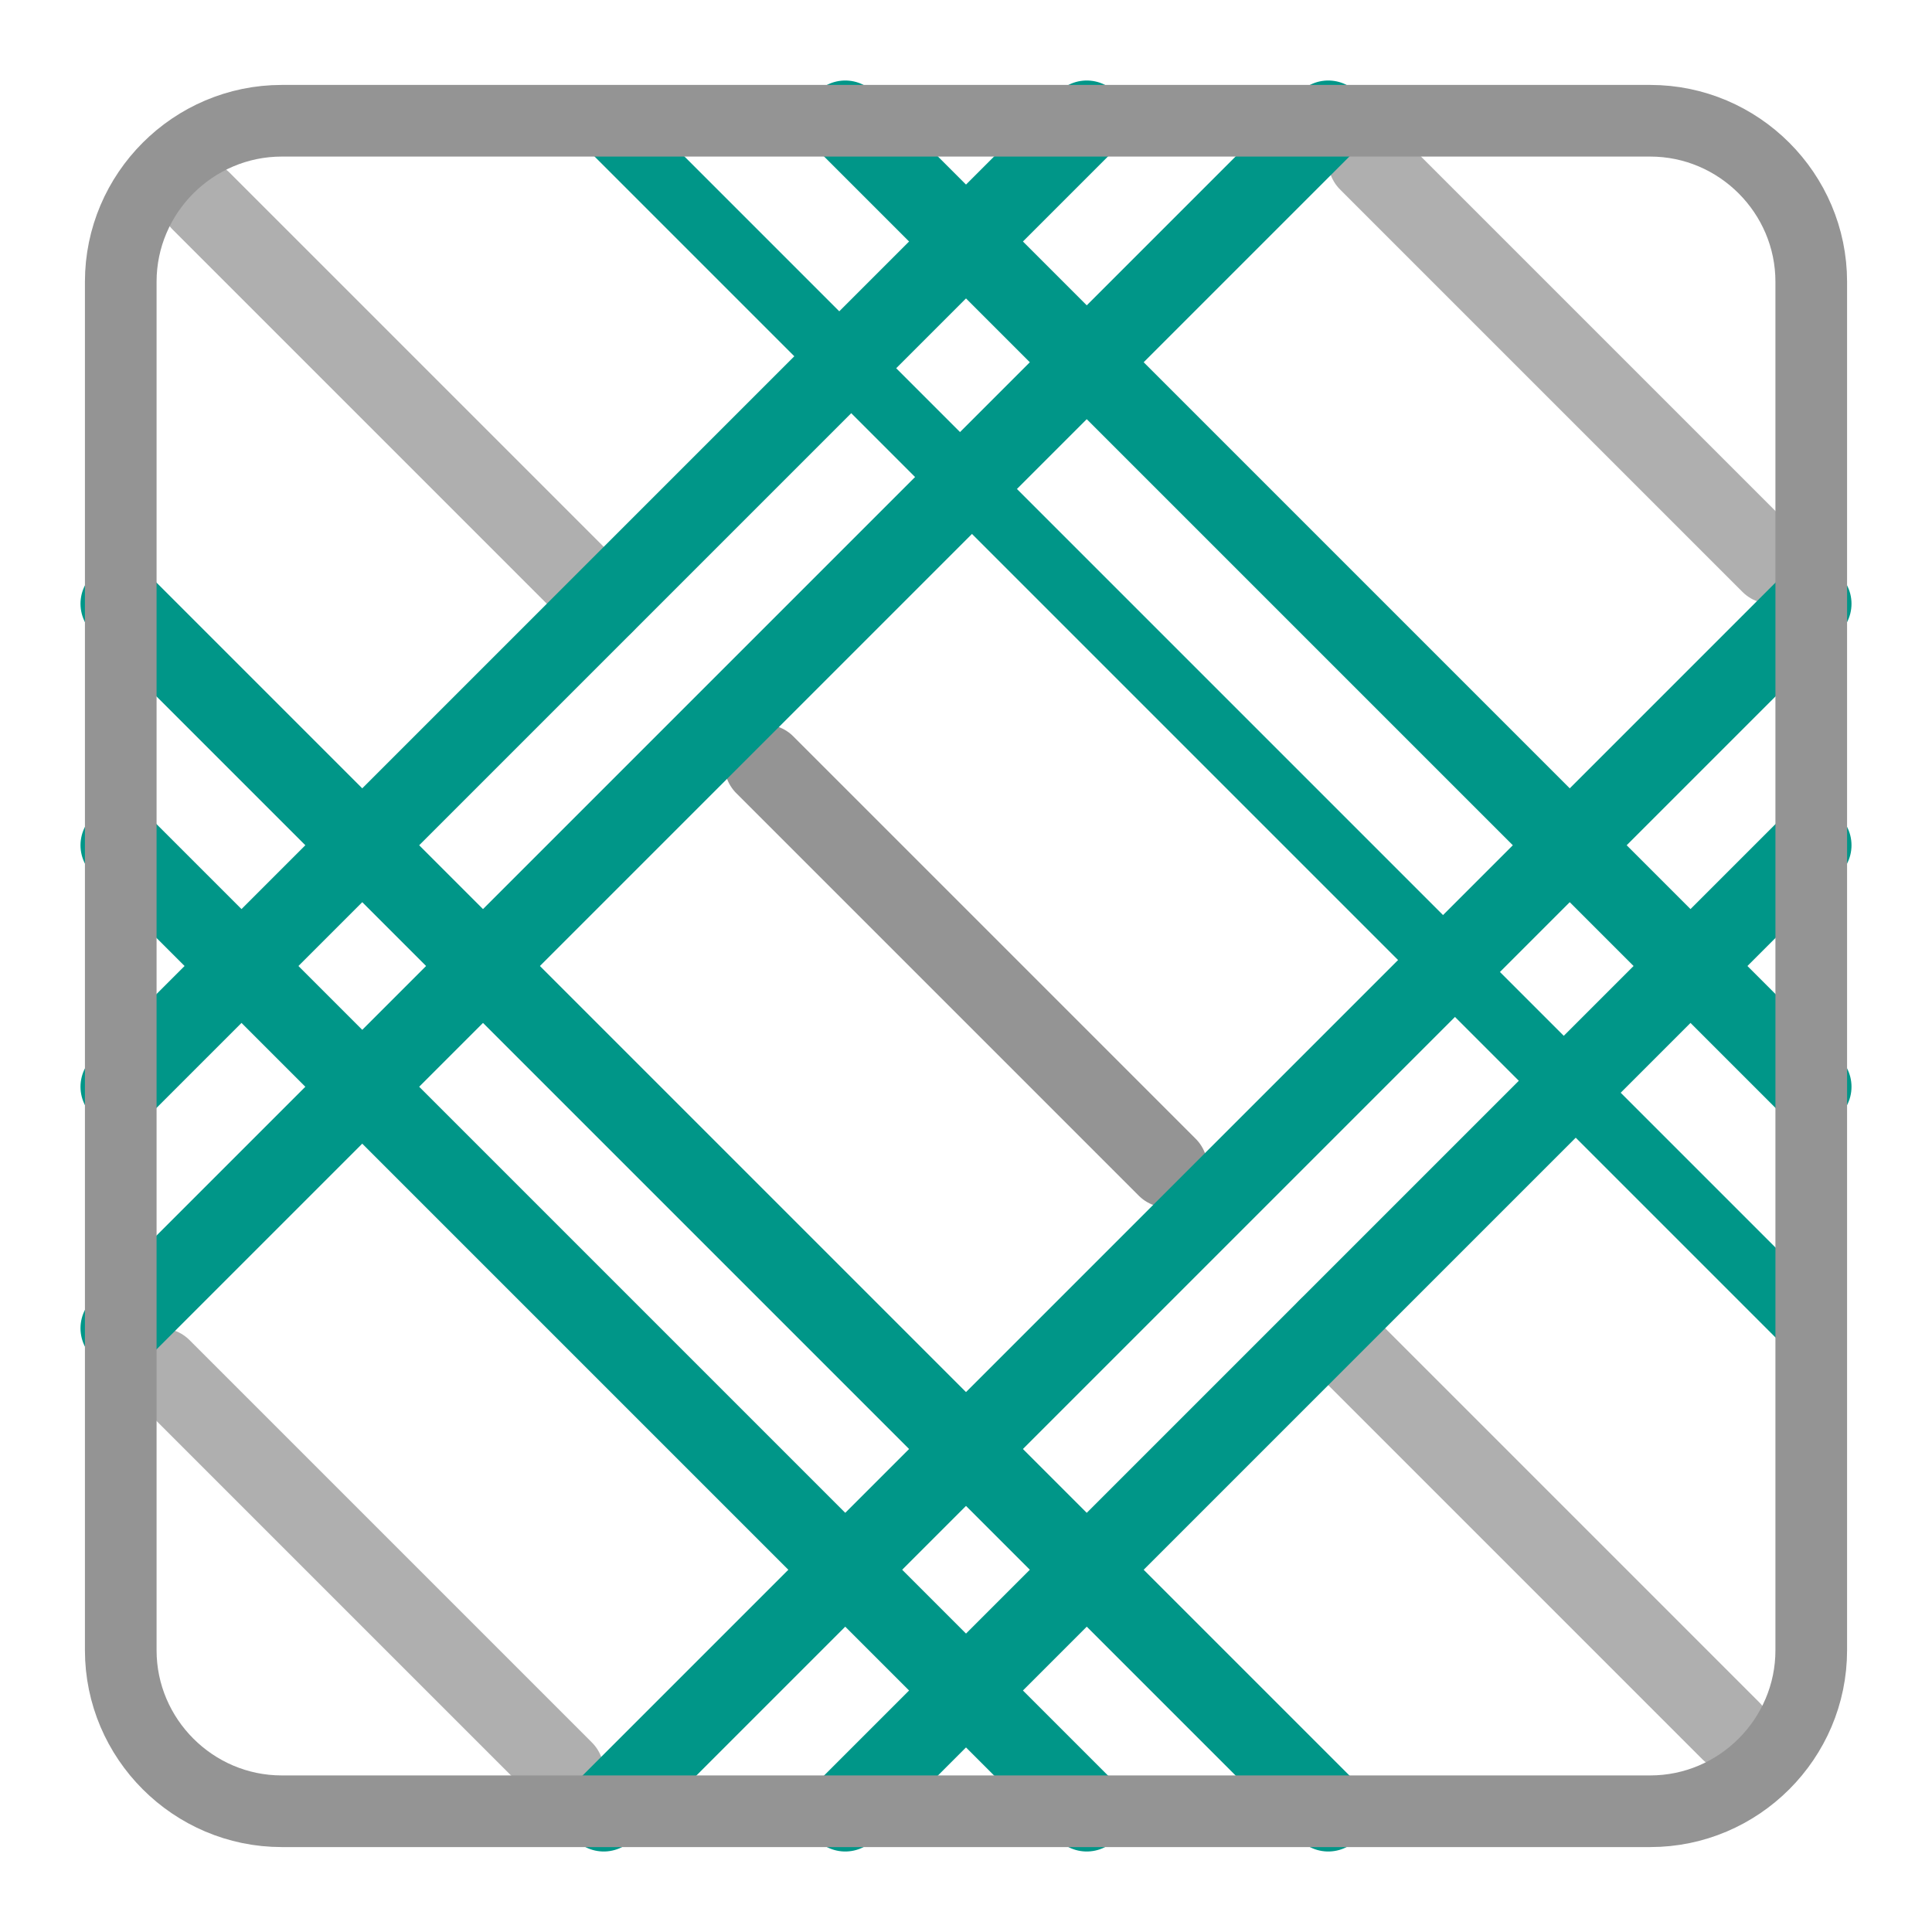
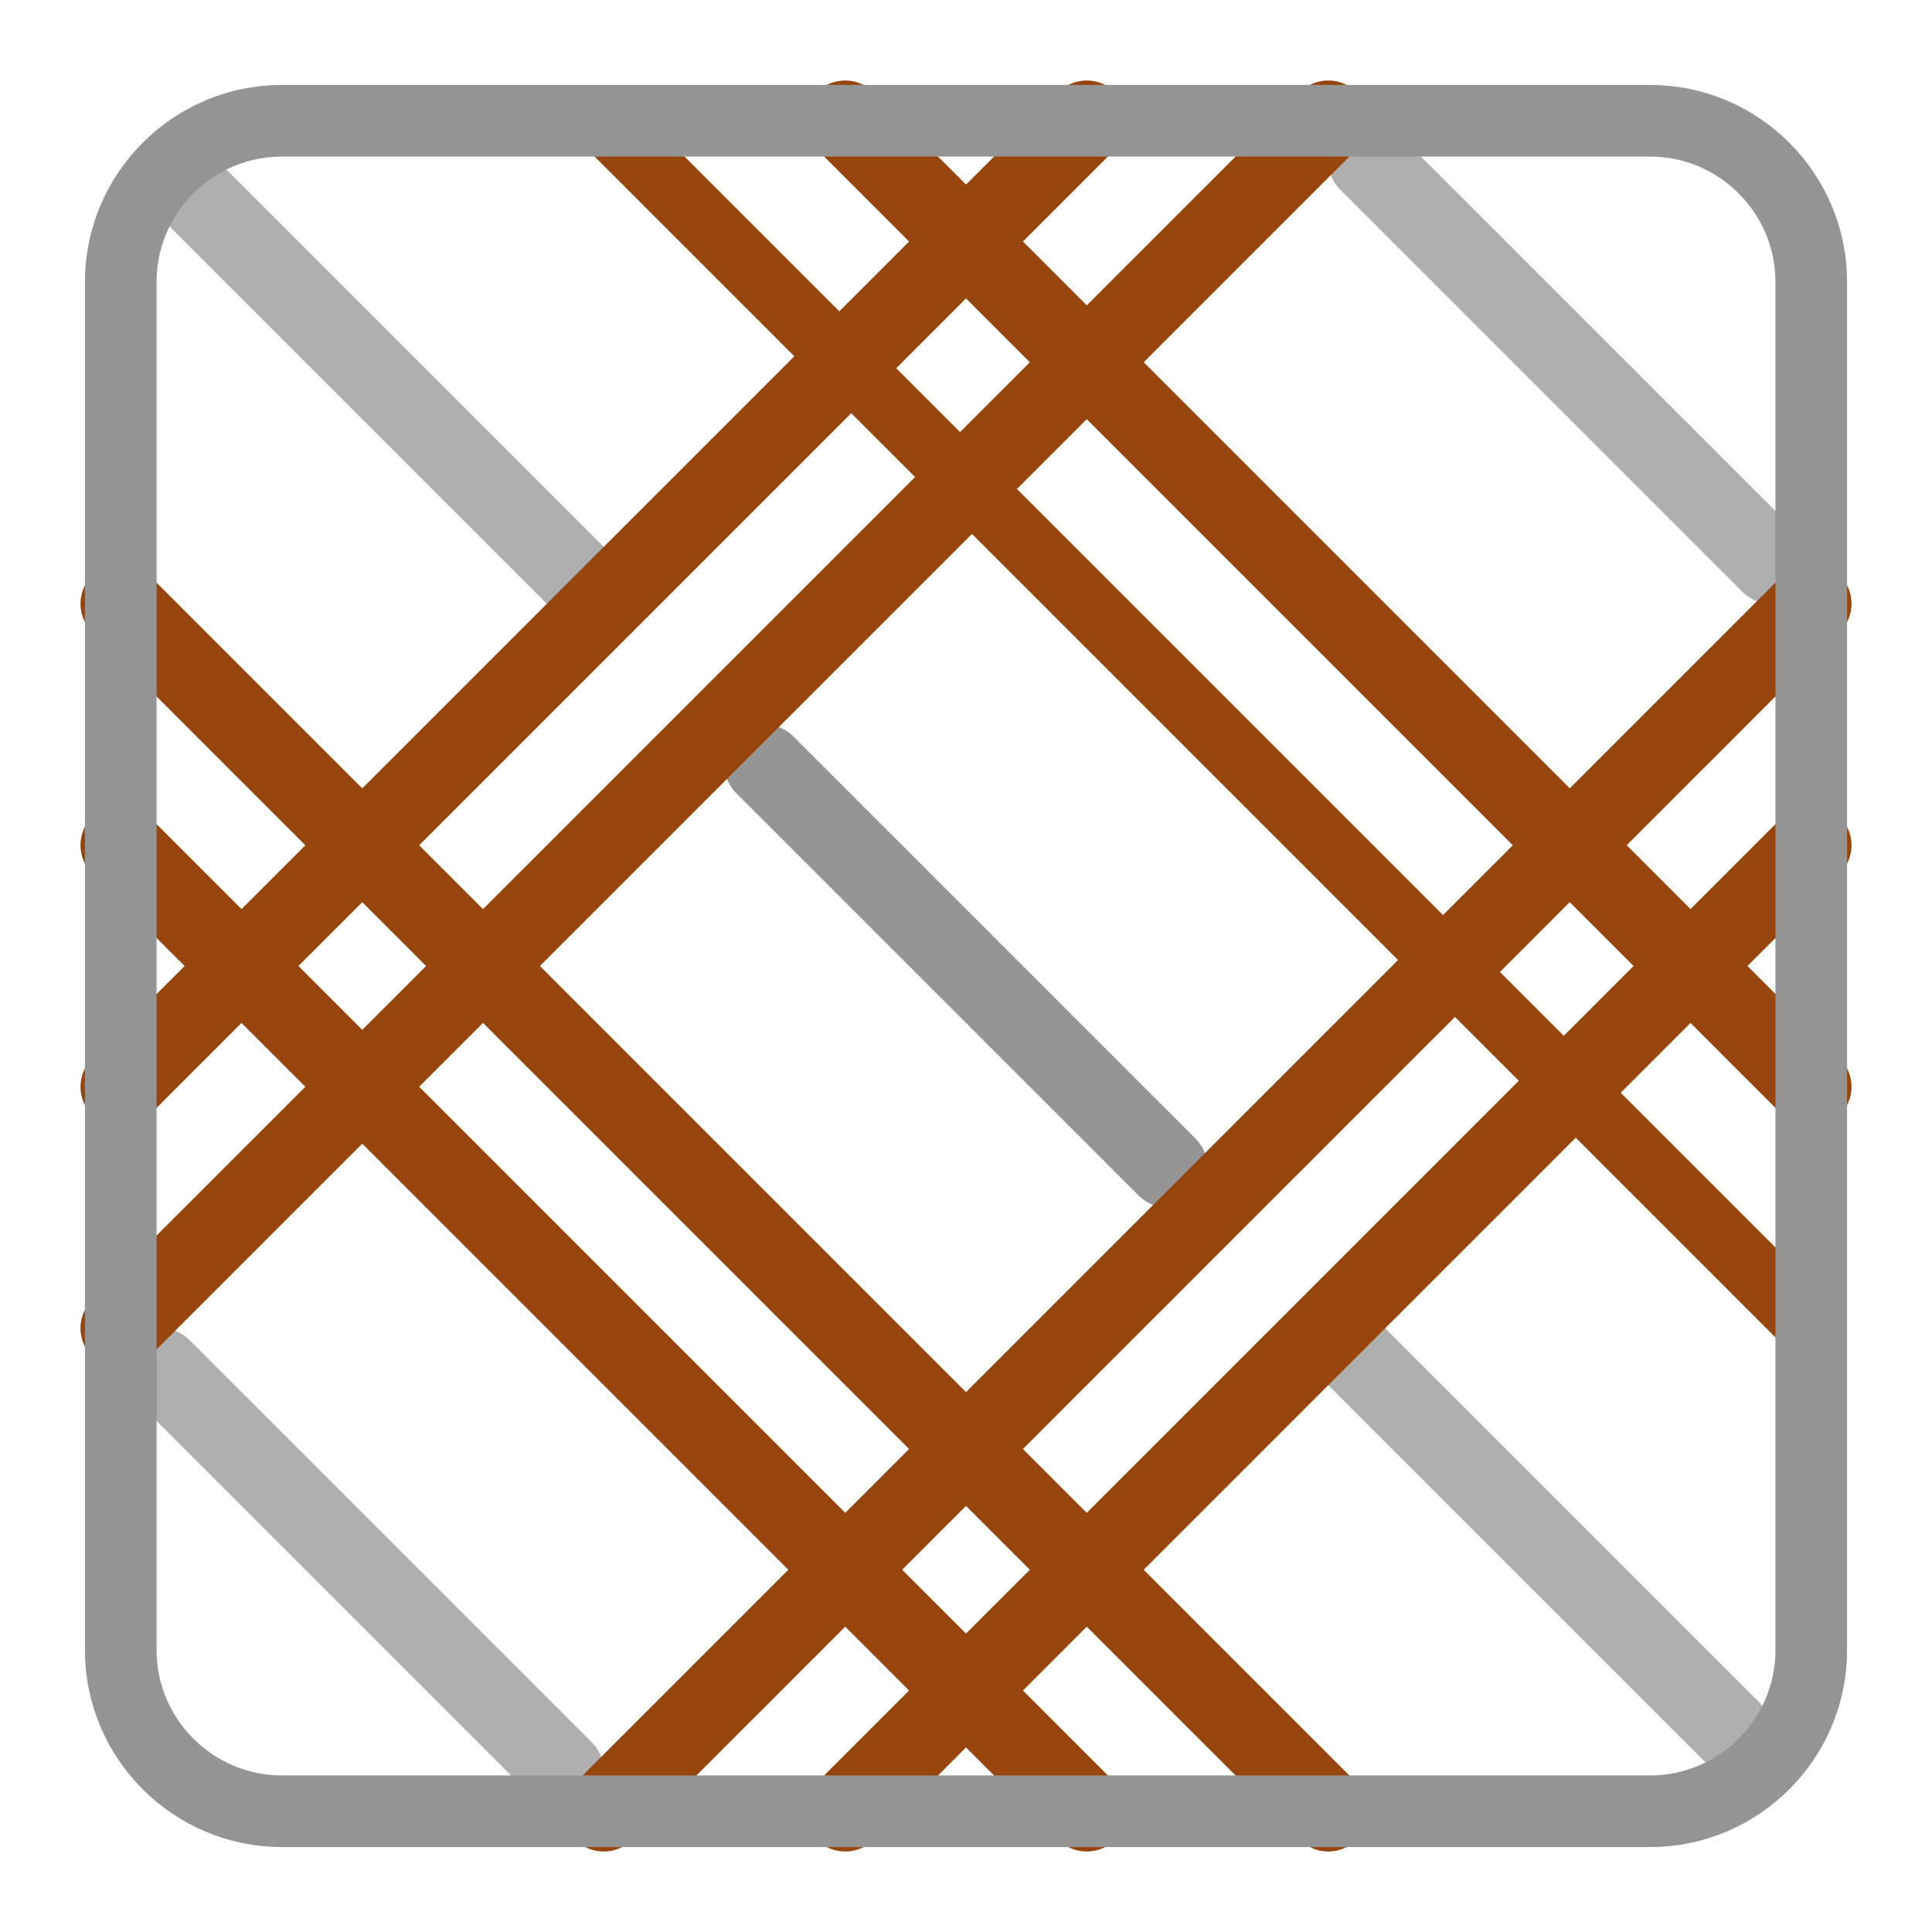
<svg xmlns="http://www.w3.org/2000/svg" id="a" width="24" height="24" viewBox="0 0 24 24">
  <line x1="2.5" y1="2.5" x2="7.5" y2="7.5" style="fill:none; opacity:.75; stroke:#949494; stroke-linecap:round; stroke-linejoin:round;" />
  <line x1="9.5" y1="9.5" x2="14.5" y2="14.5" style="fill:none; stroke:#949494; stroke-linecap:round; stroke-linejoin:round;" />
  <line x1="17" y1="2" x2="22" y2="7" style="fill:none; opacity:.75; stroke:#949494; stroke-linecap:round; stroke-linejoin:round;" />
  <line x1="2" y1="17" x2="7" y2="22" style="fill:none; opacity:.75; stroke:#949494; stroke-linecap:round; stroke-linejoin:round;" />
  <line x1="16.5" y1="16.5" x2="21.5" y2="21.5" style="fill:none; opacity:.75; stroke:#949494; stroke-linecap:round; stroke-linejoin:round;" />
-   <line x1="10.5" y1="1.5" x2="22.5" y2="13.5" style="fill:none; stroke:#009688; stroke-linecap:round; stroke-linejoin:round;" />
-   <line x1="22.5" y1="16.5" x2="7.5" y2="1.5" style="fill:none; stroke:#009688; stroke-linecap:round; stroke-linejoin:round; stroke-width:.79px;" />
-   <line x1="1.5" y1="13.5" x2="13.5" y2="1.5" style="fill:none; stroke:#009688; stroke-linecap:round; stroke-linejoin:round;" />
-   <line x1="16.5" y1="1.5" x2="1.5" y2="16.5" style="fill:none; stroke:#009688; stroke-linecap:round; stroke-linejoin:round;" />
-   <line x1="13.5" y1="22.5" x2="1.5" y2="10.5" style="fill:none; stroke:#009688; stroke-linecap:round; stroke-linejoin:round;" />
-   <line x1="1.5" y1="7.5" x2="16.5" y2="22.5" style="fill:none; stroke:#009688; stroke-linecap:round; stroke-linejoin:round;" />
-   <line x1="22.5" y1="10.5" x2="10.5" y2="22.5" style="fill:none; stroke:#009688; stroke-linecap:round; stroke-linejoin:round;" />
-   <line x1="7.5" y1="22.5" x2="22.5" y2="7.5" style="fill:none; stroke:#009688; stroke-linecap:round; stroke-linejoin:round;" />
+   <line x1="10.5" y1="1.5" x2="22.5" y2="13.5" style="fill:none; stroke:#96460C; stroke-linecap:round; stroke-linejoin:round;" />
+   <line x1="22.5" y1="16.5" x2="7.5" y2="1.5" style="fill:none; stroke:#96460C; stroke-linecap:round; stroke-linejoin:round; stroke-width:.79px;" />
+   <line x1="1.5" y1="13.5" x2="13.5" y2="1.5" style="fill:none; stroke:#96460C; stroke-linecap:round; stroke-linejoin:round;" />
+   <line x1="16.5" y1="1.5" x2="1.5" y2="16.5" style="fill:none; stroke:#96460C; stroke-linecap:round; stroke-linejoin:round;" />
+   <line x1="13.5" y1="22.5" x2="1.5" y2="10.5" style="fill:none; stroke:#96460C; stroke-linecap:round; stroke-linejoin:round;" />
+   <line x1="1.5" y1="7.5" x2="16.5" y2="22.5" style="fill:none; stroke:#96460C; stroke-linecap:round; stroke-linejoin:round;" />
+   <line x1="22.5" y1="10.5" x2="10.5" y2="22.5" style="fill:none; stroke:#96460C; stroke-linecap:round; stroke-linejoin:round;" />
+   <line x1="7.5" y1="22.5" x2="22.5" y2="7.5" style="fill:none; stroke:#96460C; stroke-linecap:round; stroke-linejoin:round;" />
  <path id="b" d="M3.5,1.5h17c1.1,0,2,.9,2,2v17c0,1.1-.9,2-2,2H3.5c-1.1,0-2-.9-2-2V3.5c0-1.1.9-2,2-2Z" style="fill:none; stroke:#949494; stroke-linecap:round; stroke-linejoin:round; stroke-width:.89px;" />
</svg>
